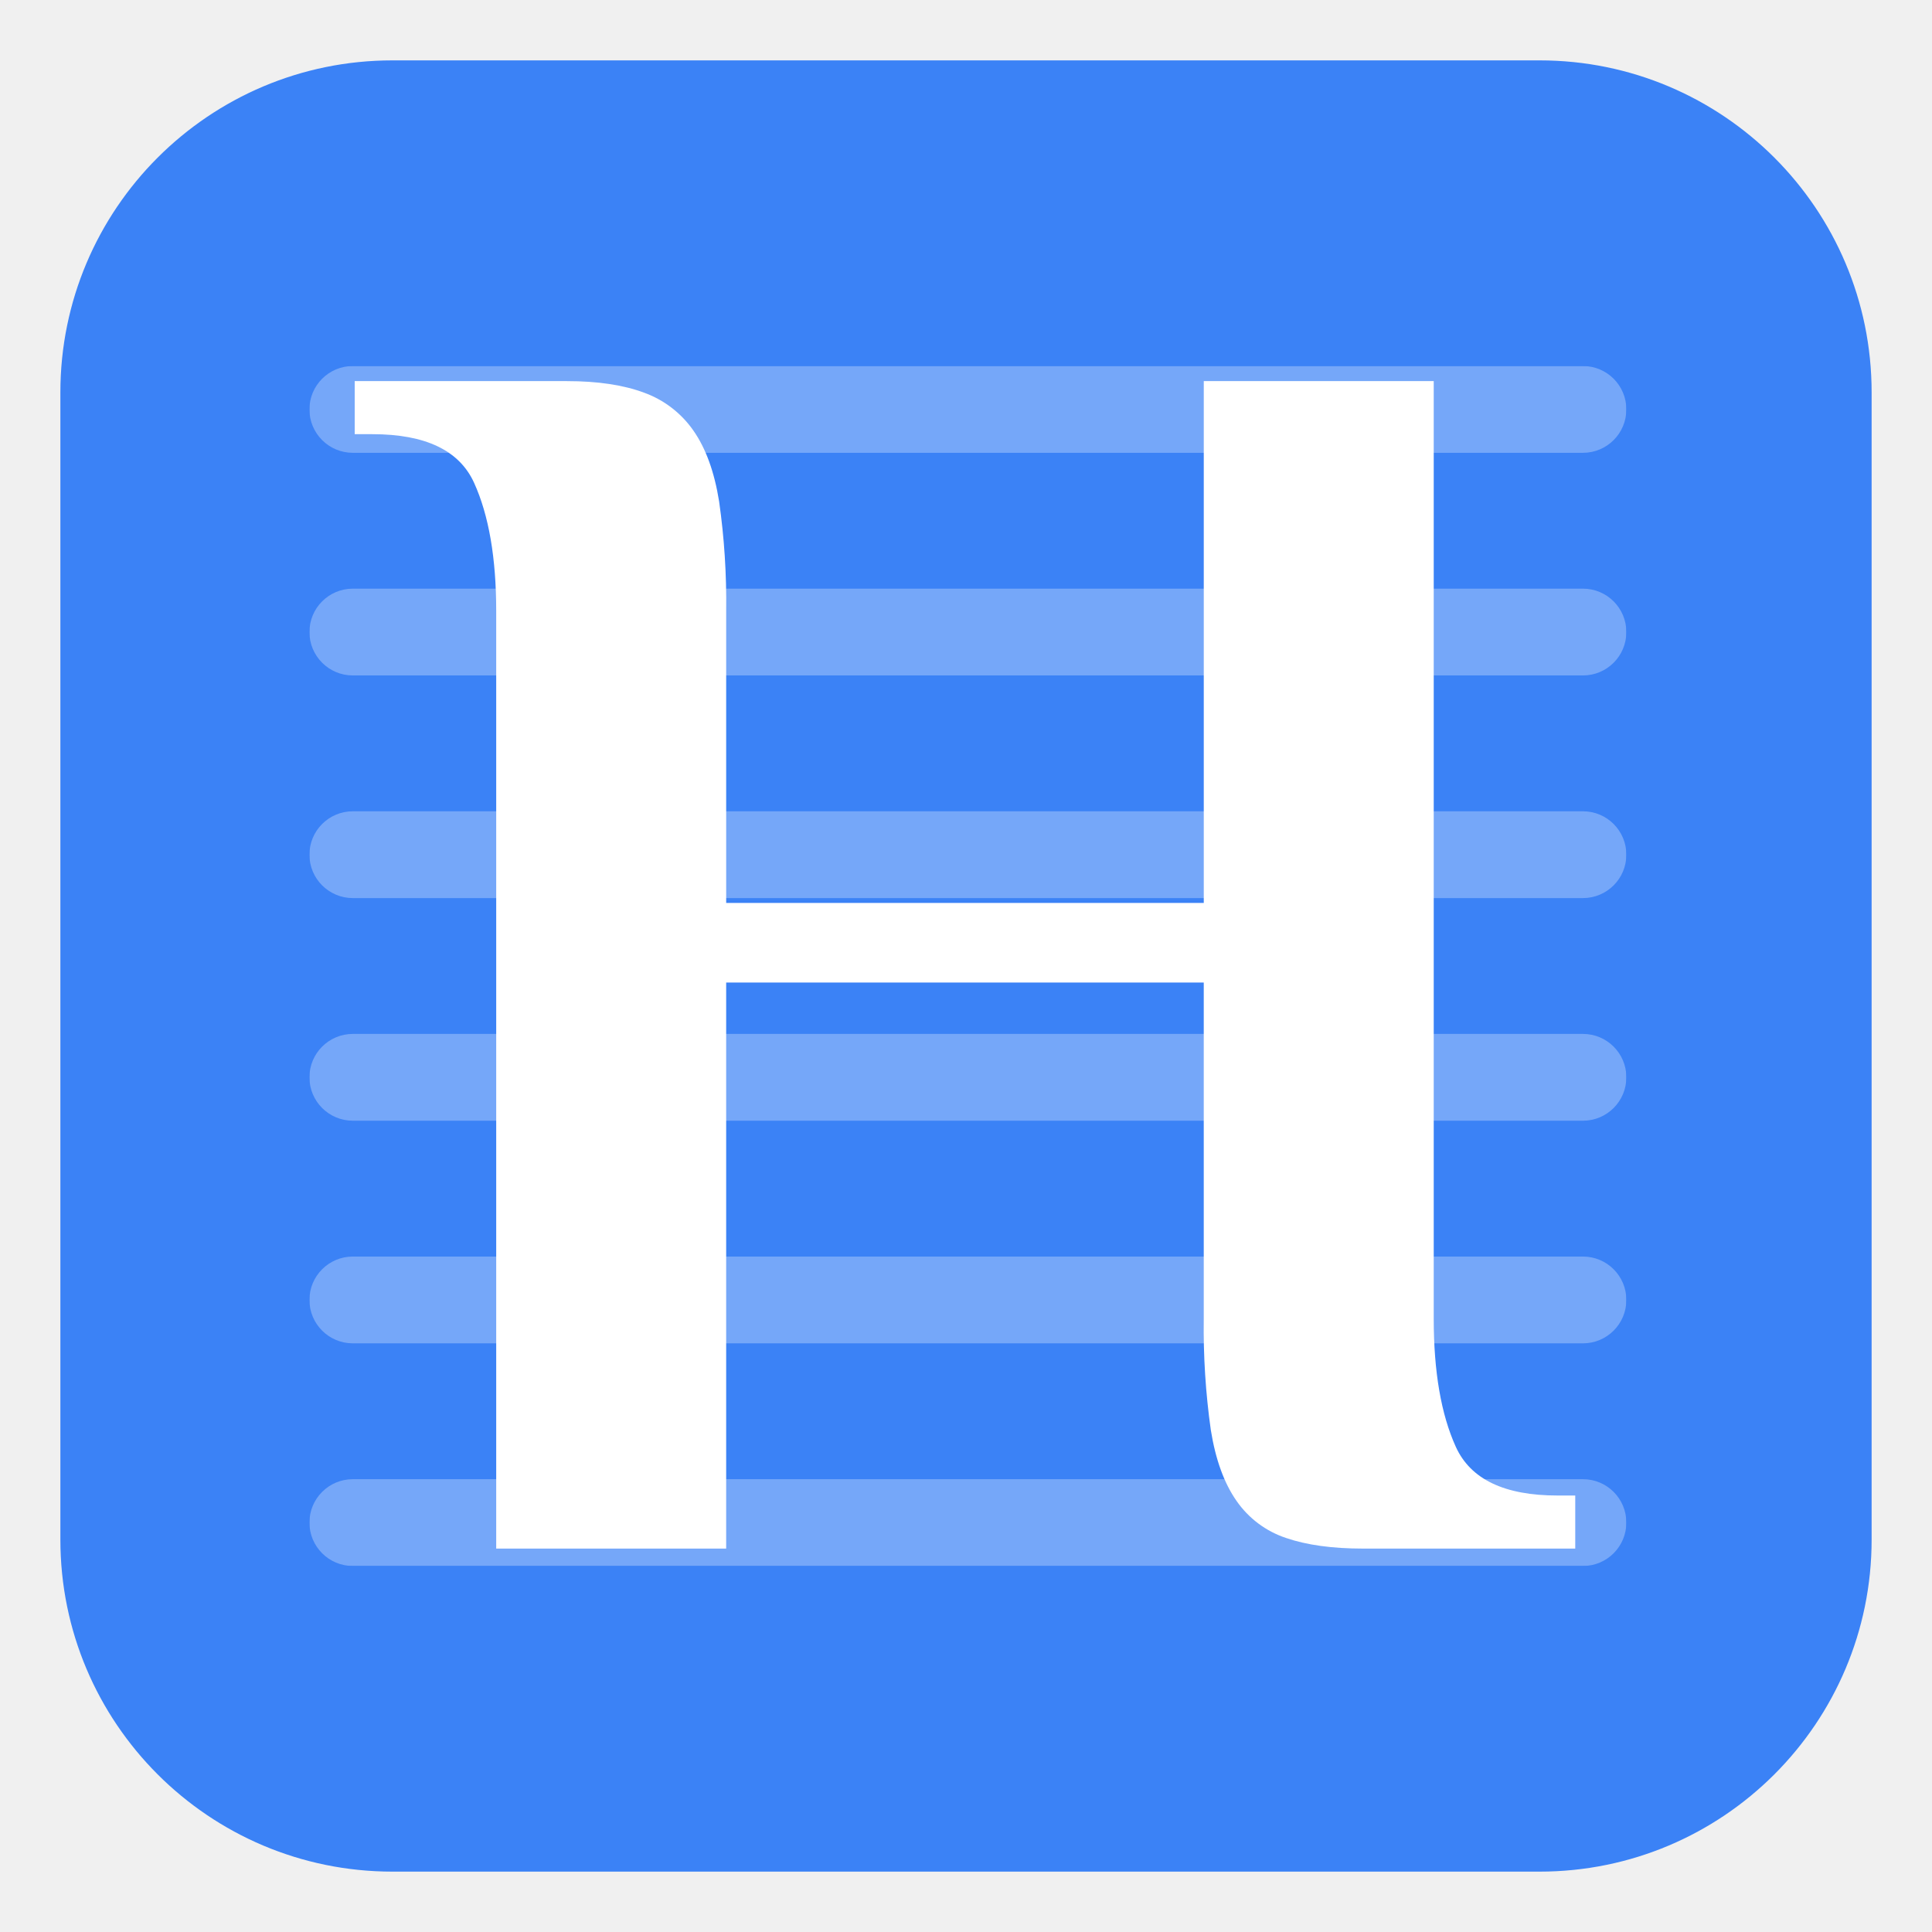
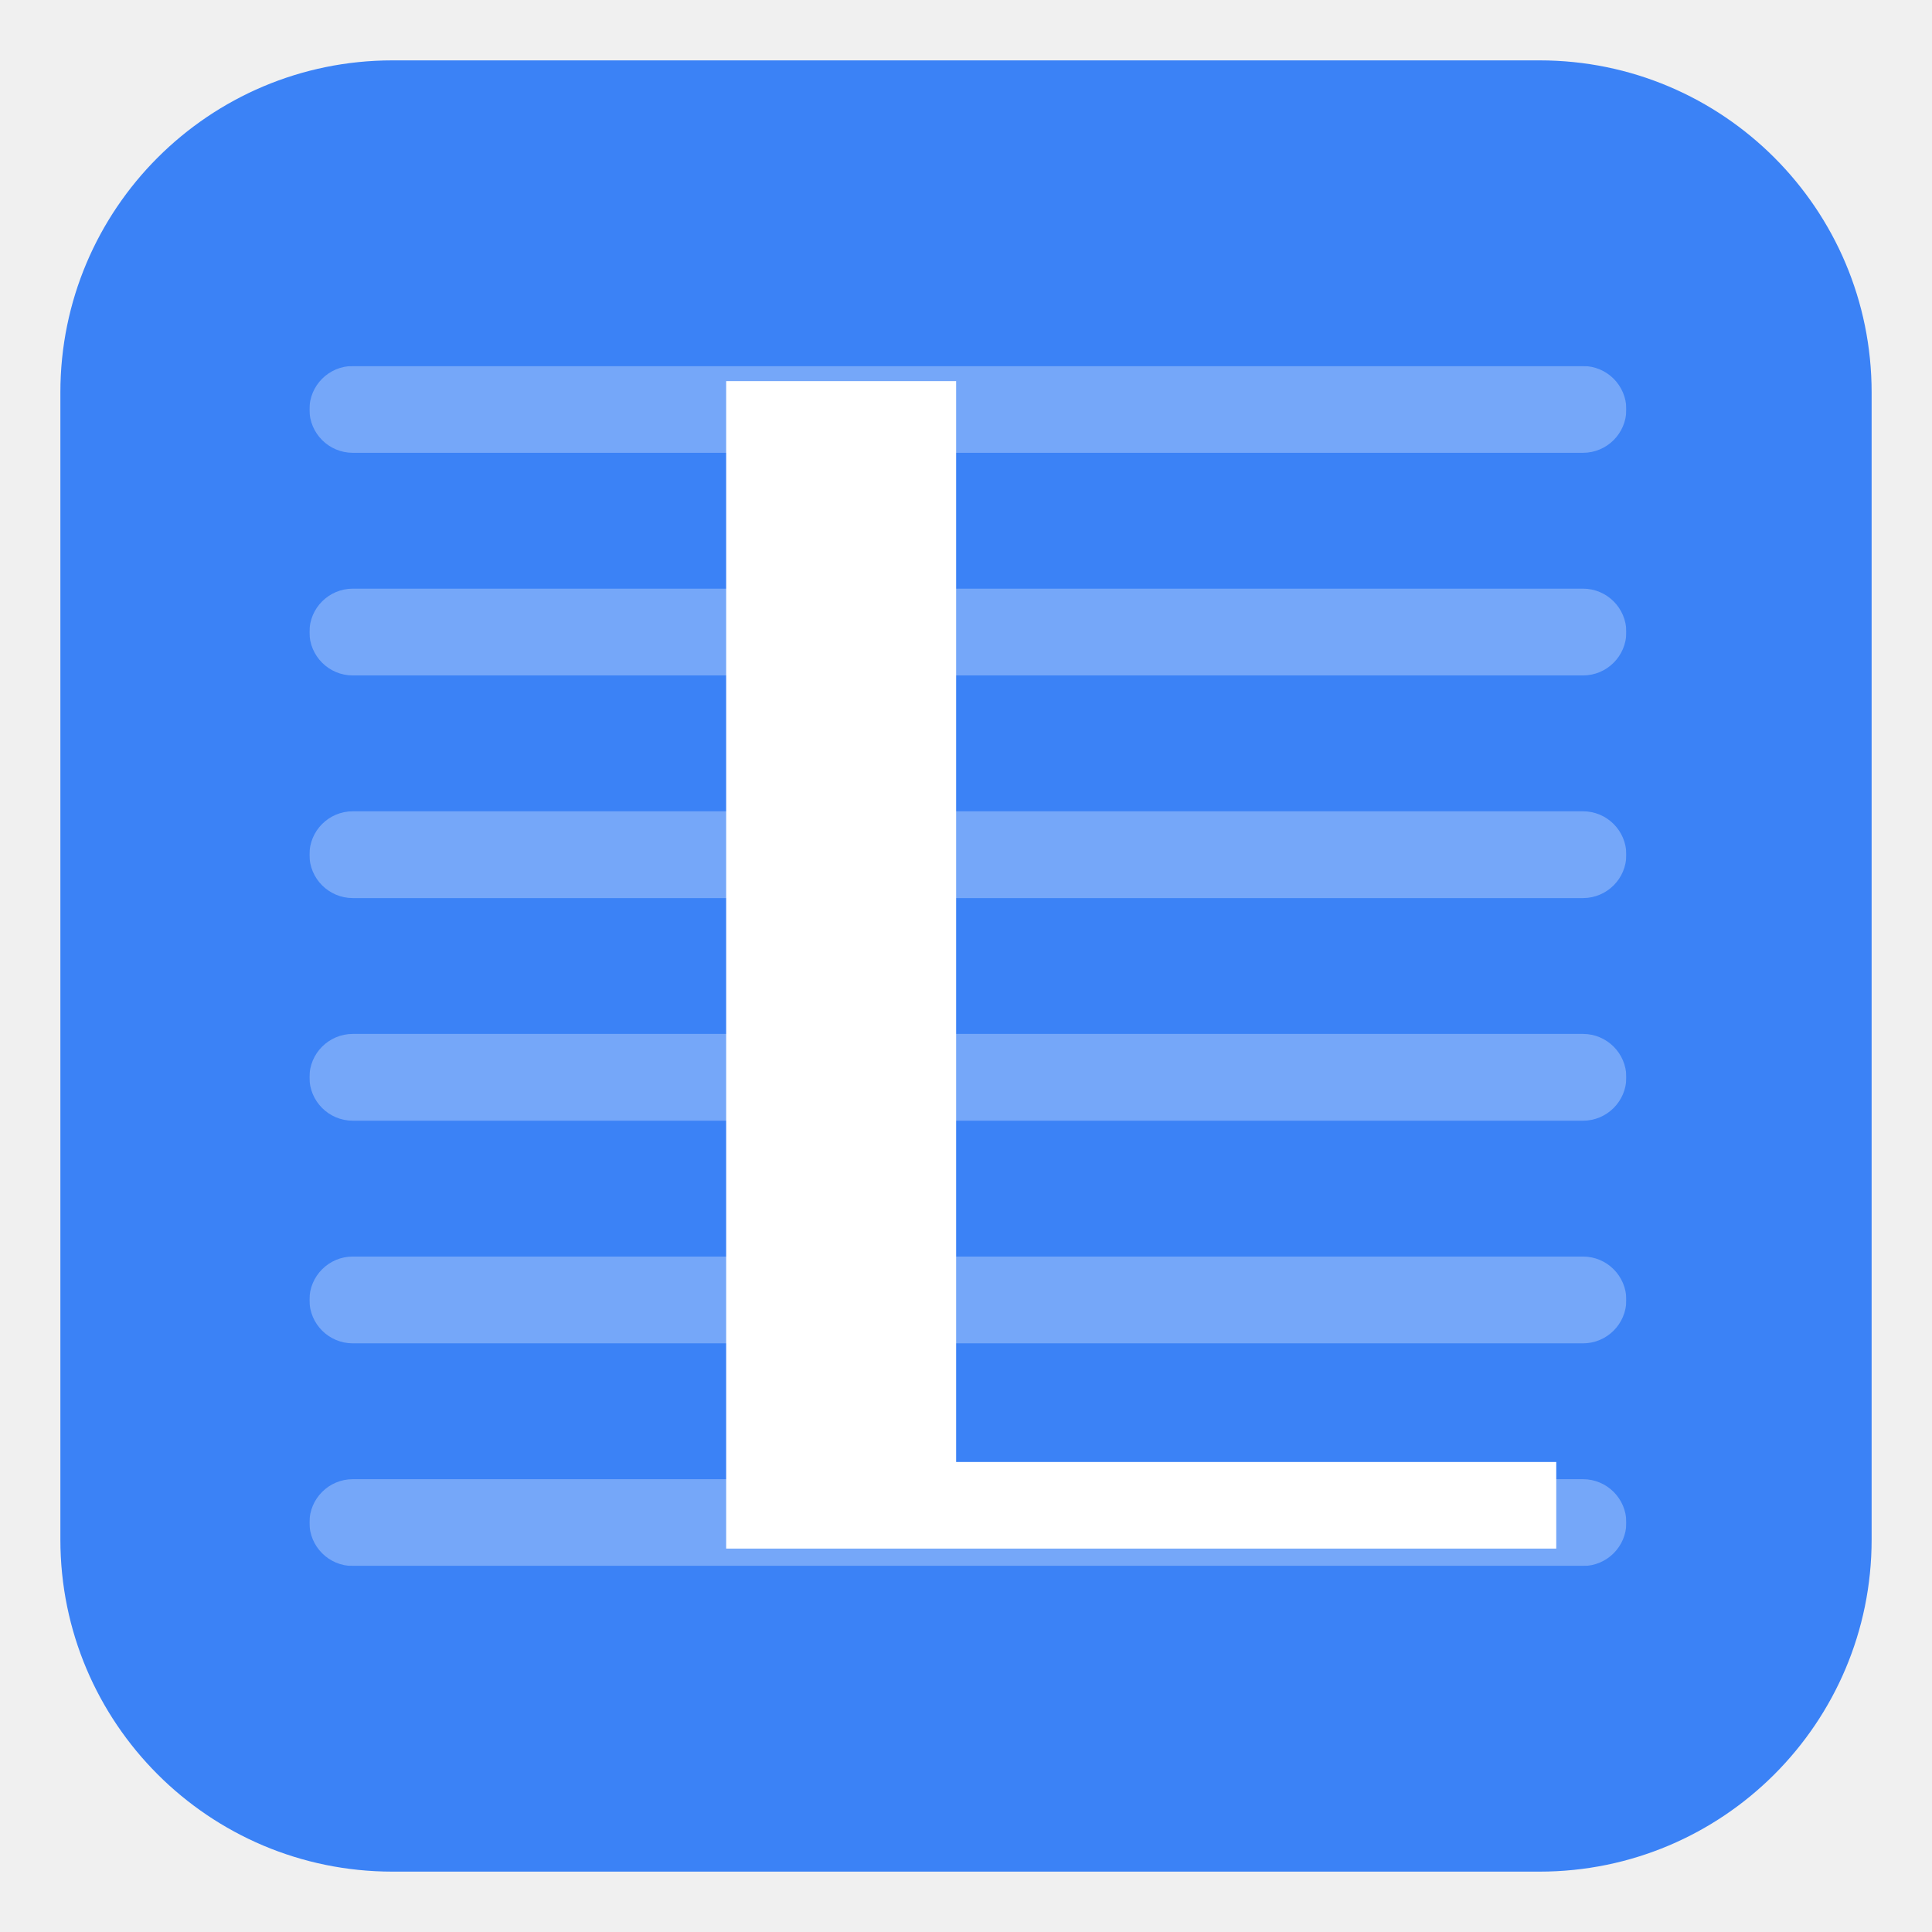
<svg xmlns="http://www.w3.org/2000/svg" width="512" height="512" viewBox="0 0 512 512">
  <defs>
    <clipPath id="a">
      <rect width="349" height="318" fill="none" />
    </clipPath>
    <clipPath id="c">
      <rect width="512" height="512" />
    </clipPath>
  </defs>
  <g id="b" clip-path="url(#c)">
    <rect width="480" height="480" rx="88" transform="translate(16 16)" fill="#3b82f6" />
    <g transform="translate(82 97)" opacity="0.3" clip-path="url(#a)">
      <g transform="translate(-94 -135)">
        <rect width="349" height="23" rx="11.5" transform="translate(94 135)" fill="#fff" />
      </g>
      <g transform="translate(-94 -76)">
        <rect width="349" height="23" rx="11.5" transform="translate(94 135)" fill="#fff" />
      </g>
      <g transform="translate(-94 -17)">
        <rect width="349" height="23" rx="11.5" transform="translate(94 135)" fill="#fff" />
      </g>
      <g transform="translate(-94 42)">
        <rect width="349" height="23" rx="11.5" transform="translate(94 135)" fill="#fff" />
      </g>
      <g transform="translate(-94 101)">
        <rect width="349" height="23" rx="11.5" transform="translate(94 135)" fill="#fff" />
      </g>
      <g transform="translate(-94 160)">
        <rect width="349" height="23" rx="11.5" transform="translate(94 135)" fill="#fff" />
      </g>
    </g>
-     <path d="M230.712-250.8h60.941V-2.349q0,21.095,5.86,33.986t26.955,12.891h4.688V58.591H272.9q-12.188,0-20.392-2.813a25.854,25.854,0,0,1-13.126-9.844q-4.922-7.032-6.8-18.751a192.274,192.274,0,0,1-1.875-29.533V-91.417H104.143V58.591H43.2V-189.859q0-21.095-5.86-33.986T10.388-236.737H5.7V-250.8H61.953q12.188,0,20.392,3.047A27.188,27.188,0,0,1,95.47-237.674q4.922,7.032,6.8,18.751a188.5,188.5,0,0,1,1.875,29.064v77.348H230.712Z" transform="translate(88.3 351.8)" fill="#fff" />
+     <path d="M104.143,58.591V-250.8h60.941V35.642H324.124V58.591Z" transform="translate(88.3 351.8)" fill="#fff" />
  </g>
</svg>
